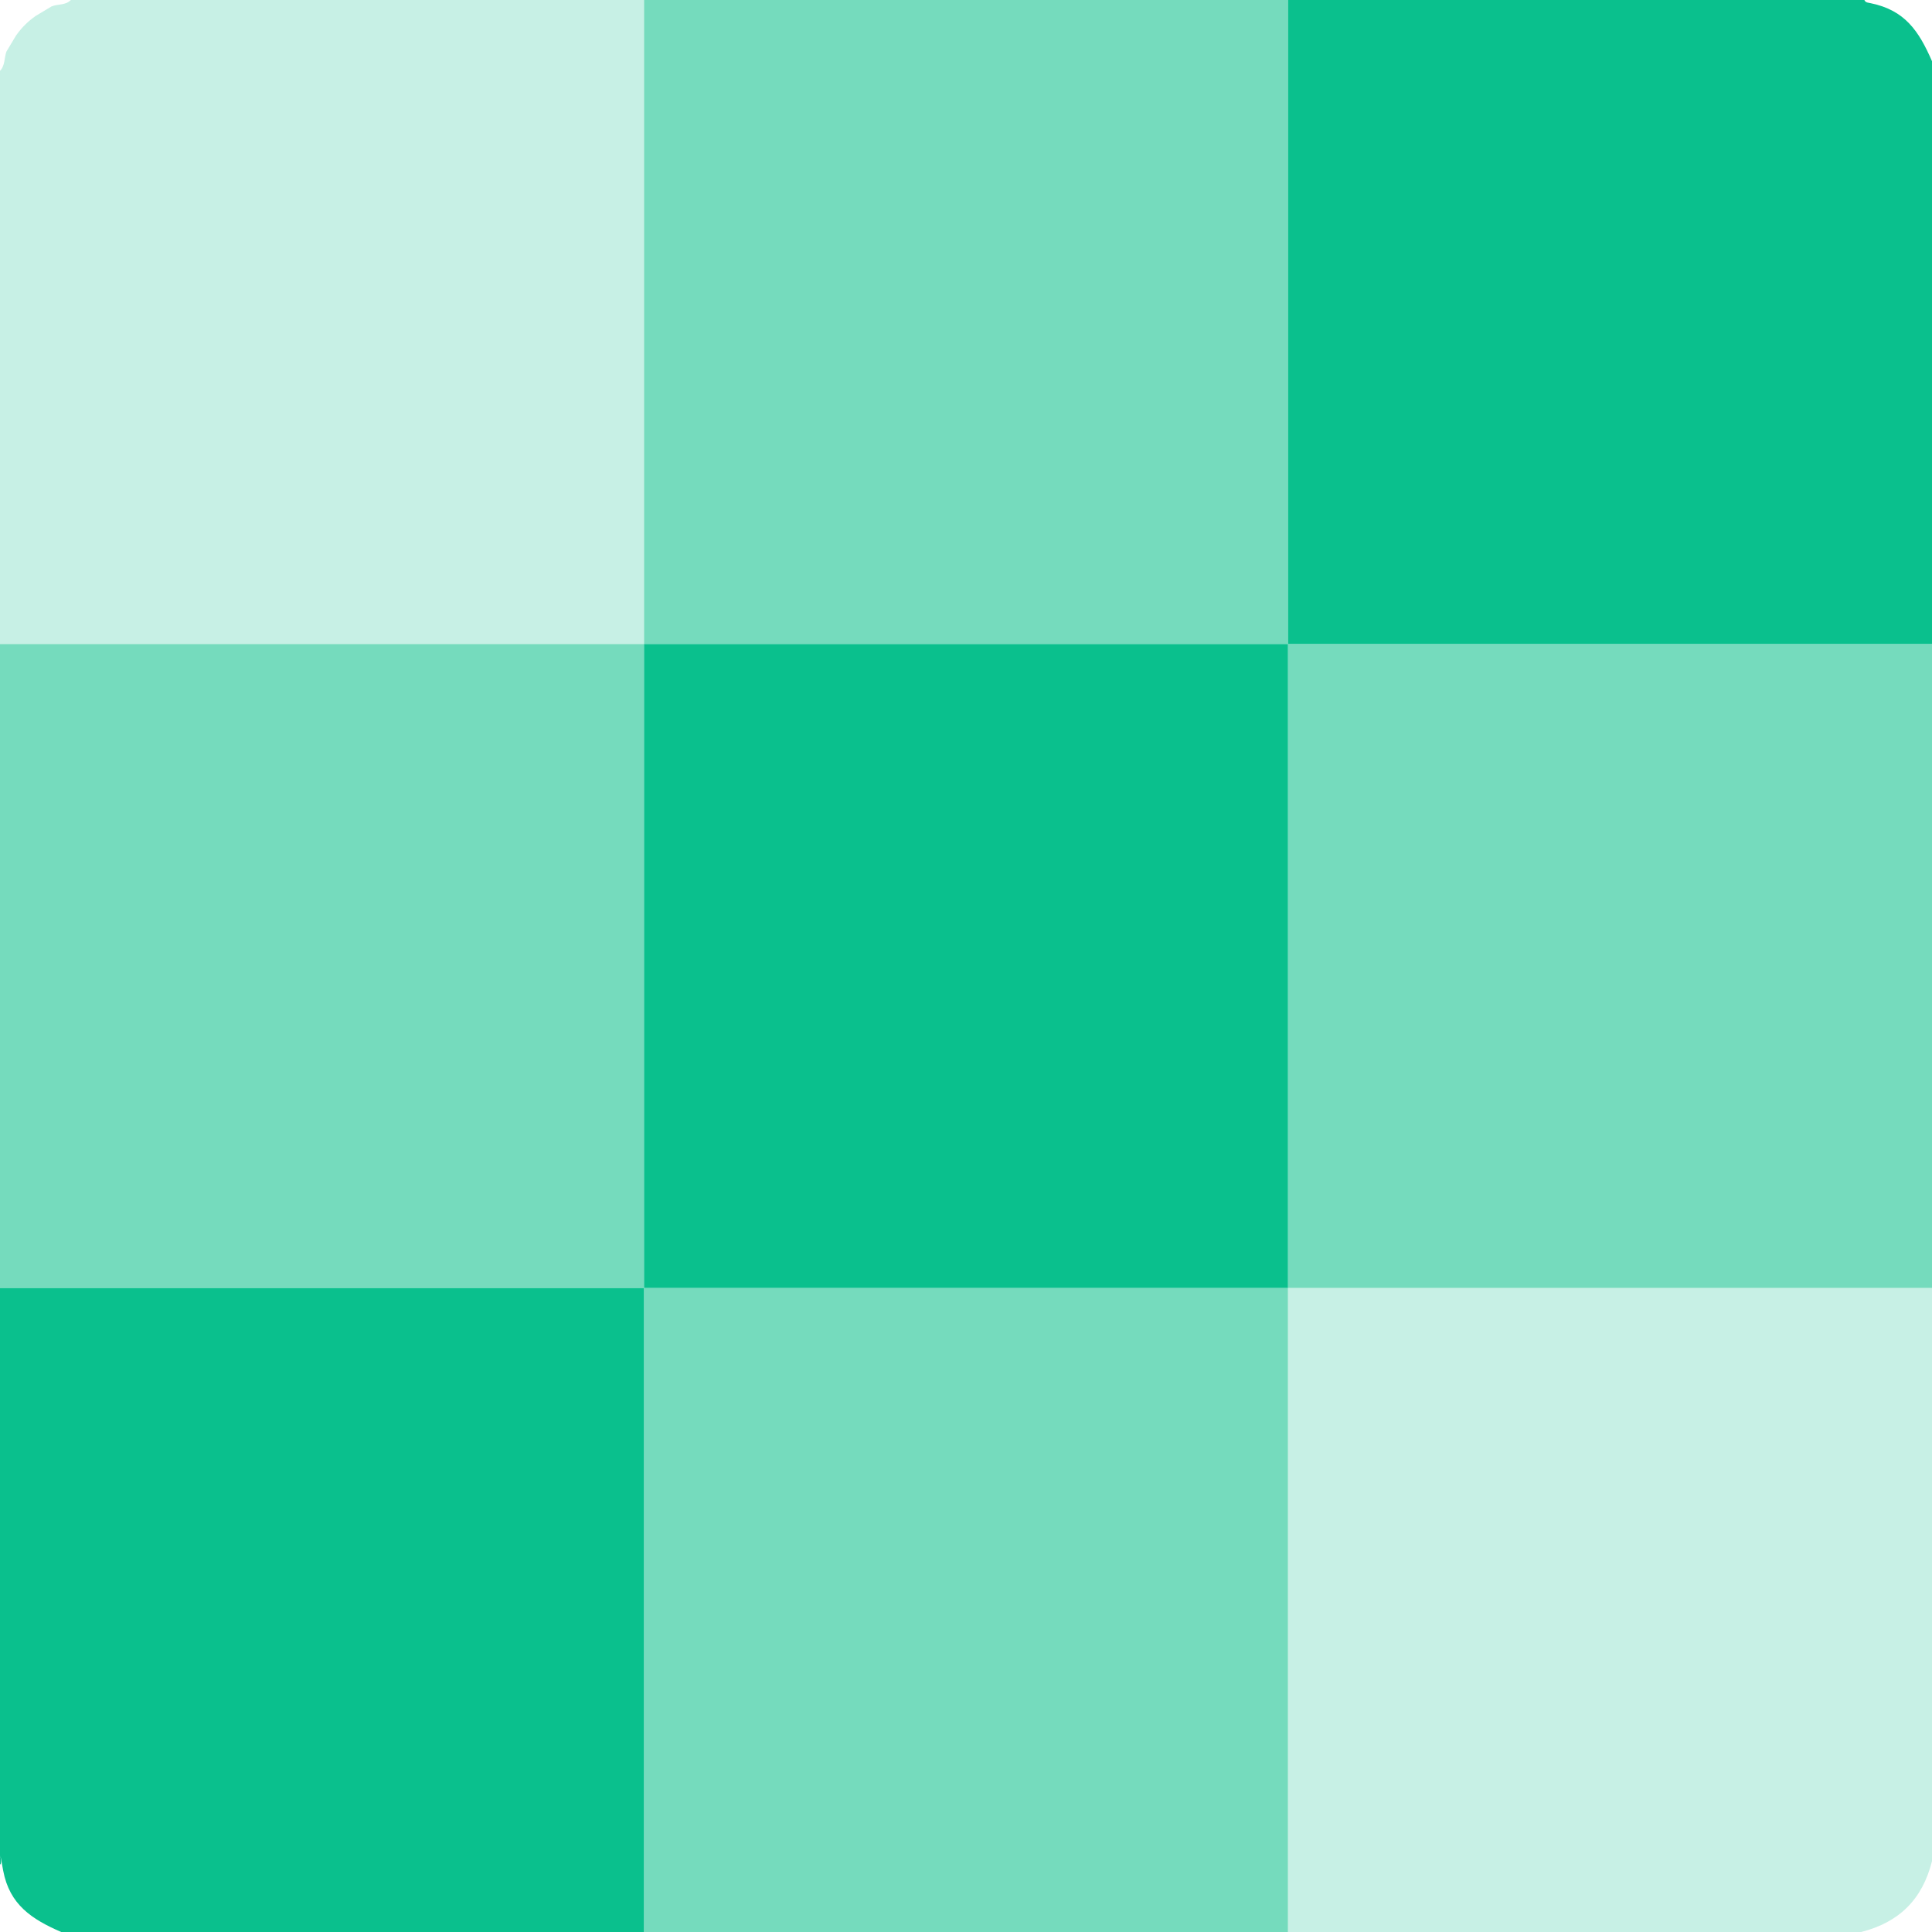
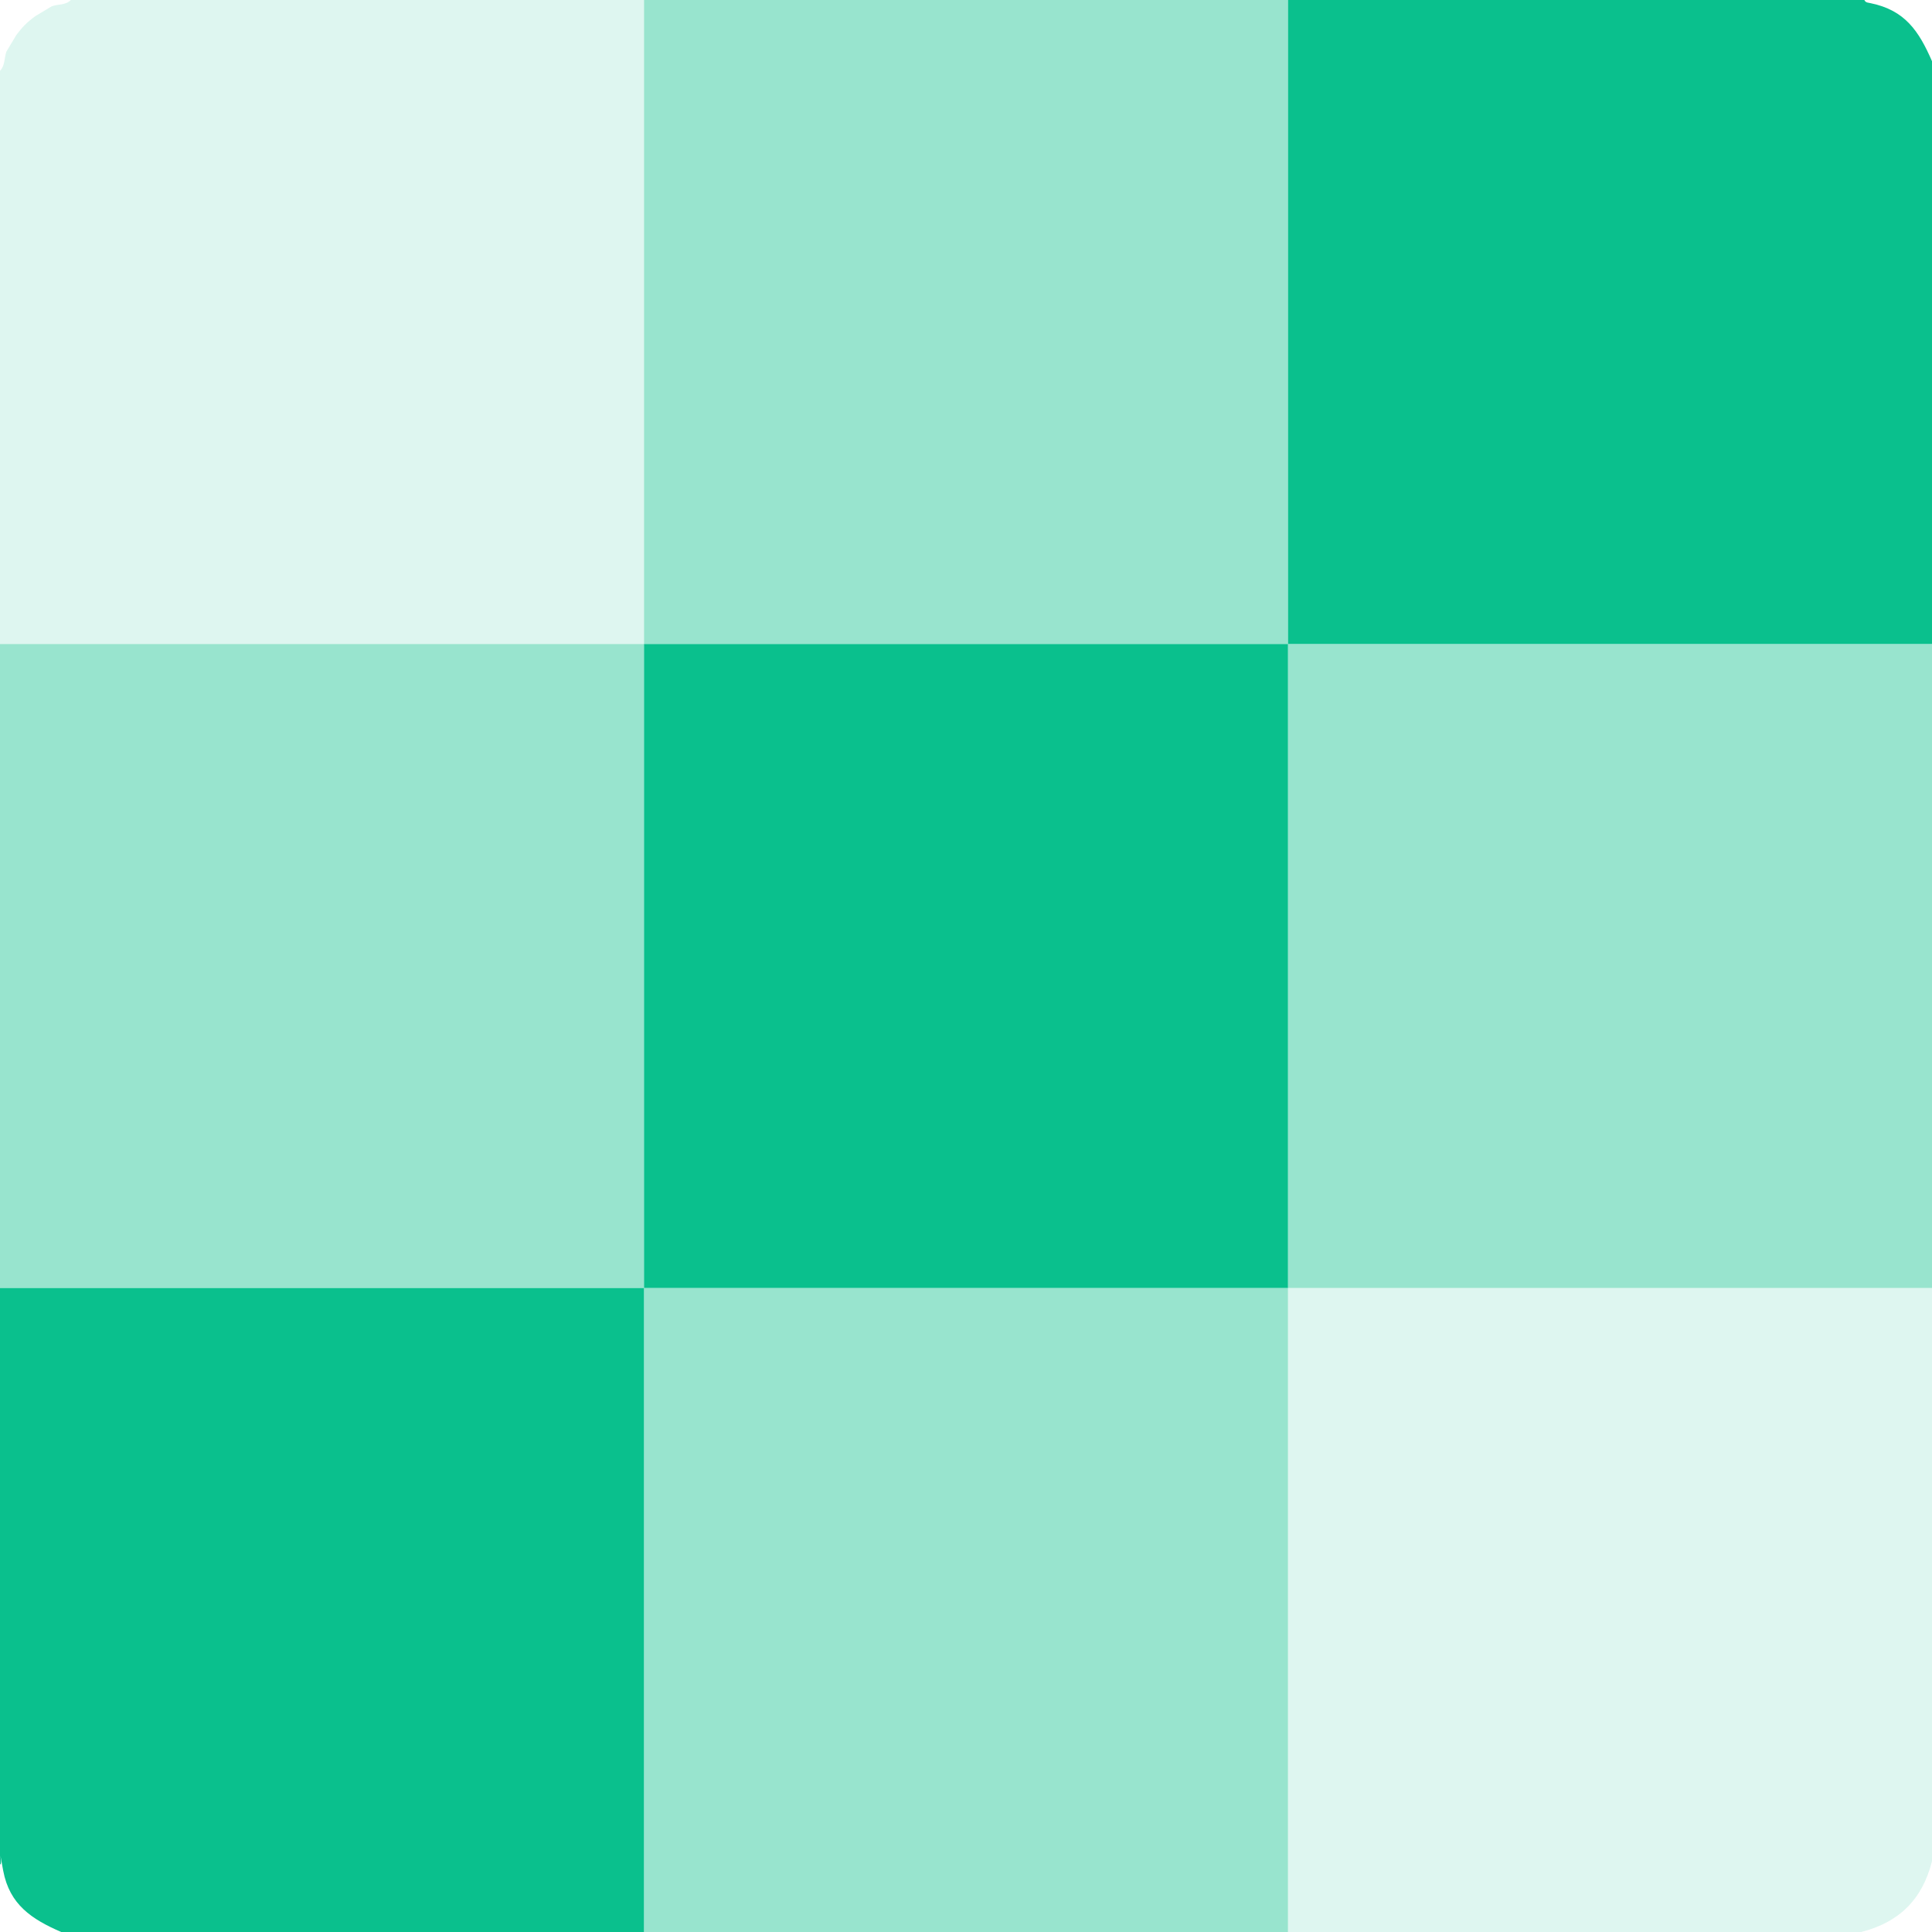
<svg xmlns="http://www.w3.org/2000/svg" viewBox="0 0 600 600">
-   <g opacity=".8" fill="#53d2ad">
+   <g opacity=".6" fill="#53d2ad">
    <path d="M600 200v200H400v200H200V400h200V200h200z" />
    <path d="M400 0v200H200v200H0V200h200V0h200z" />
  </g>
  <g fill="#0ac08d">
    <path d="M579 0c.4.9 1.2.8 2 1 10.6 2.2 14.9 8.6 19 18v181H400V0h179z" />
    <path d="M200 200h200v200H200V200z" />
    <path d="M200 400v200H19c-9.2-4-16-8.5-18-19s0-1.6-1-2V400h200z" />
  </g>
-   <path d="M600 400v178c-3 11.9-10.2 19-22 22H400V400h200zM200 0v200H0V22c1.6-1.6 1.3-4.1 2-6l3-5c1.8-2.5 3.5-4.2 6-6l5-3c1.9-.8 4.4-.3 6-2h178z" fill="#90e1cb" opacity=".5" />
+   <path d="M600 400v178c-3 11.9-10.2 19-22 22H400V400h200zM200 0v200H0V22c1.6-1.6 1.3-4.1 2-6l3-5c1.8-2.5 3.5-4.2 6-6l5-3c1.9-.8 4.4-.3 6-2h178z" fill="#90e1cb" opacity=".3" />
</svg>
